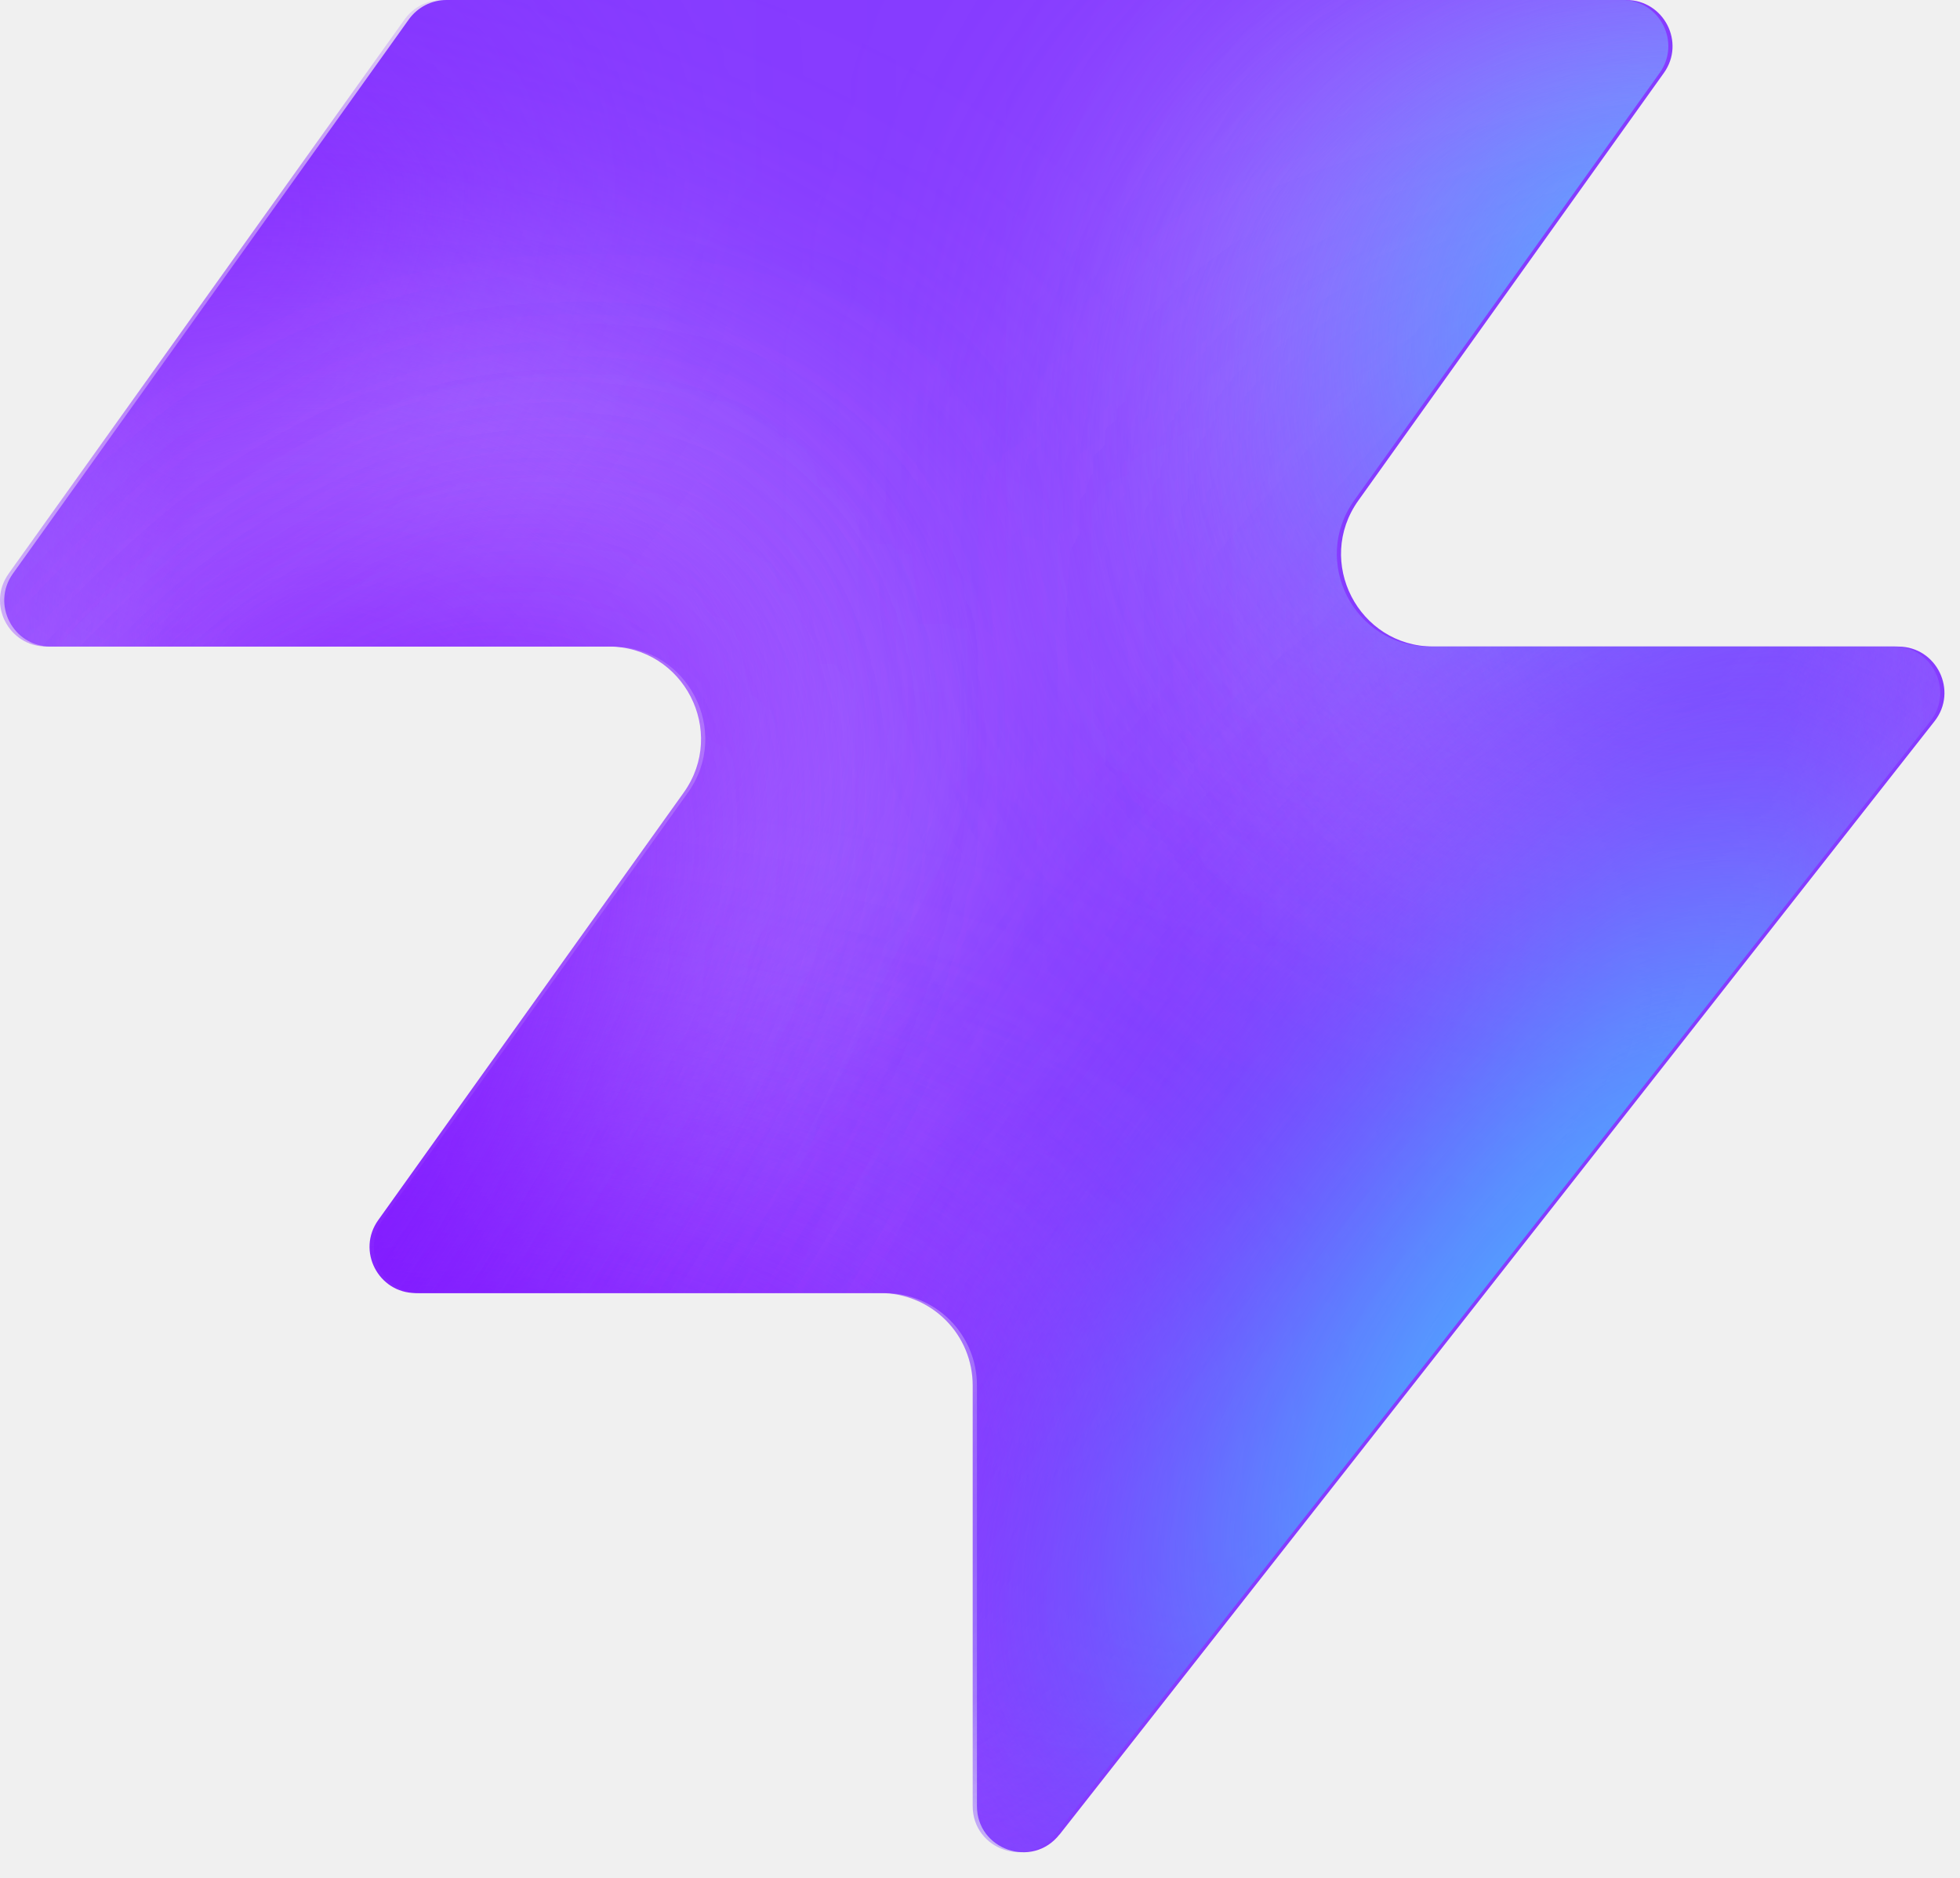
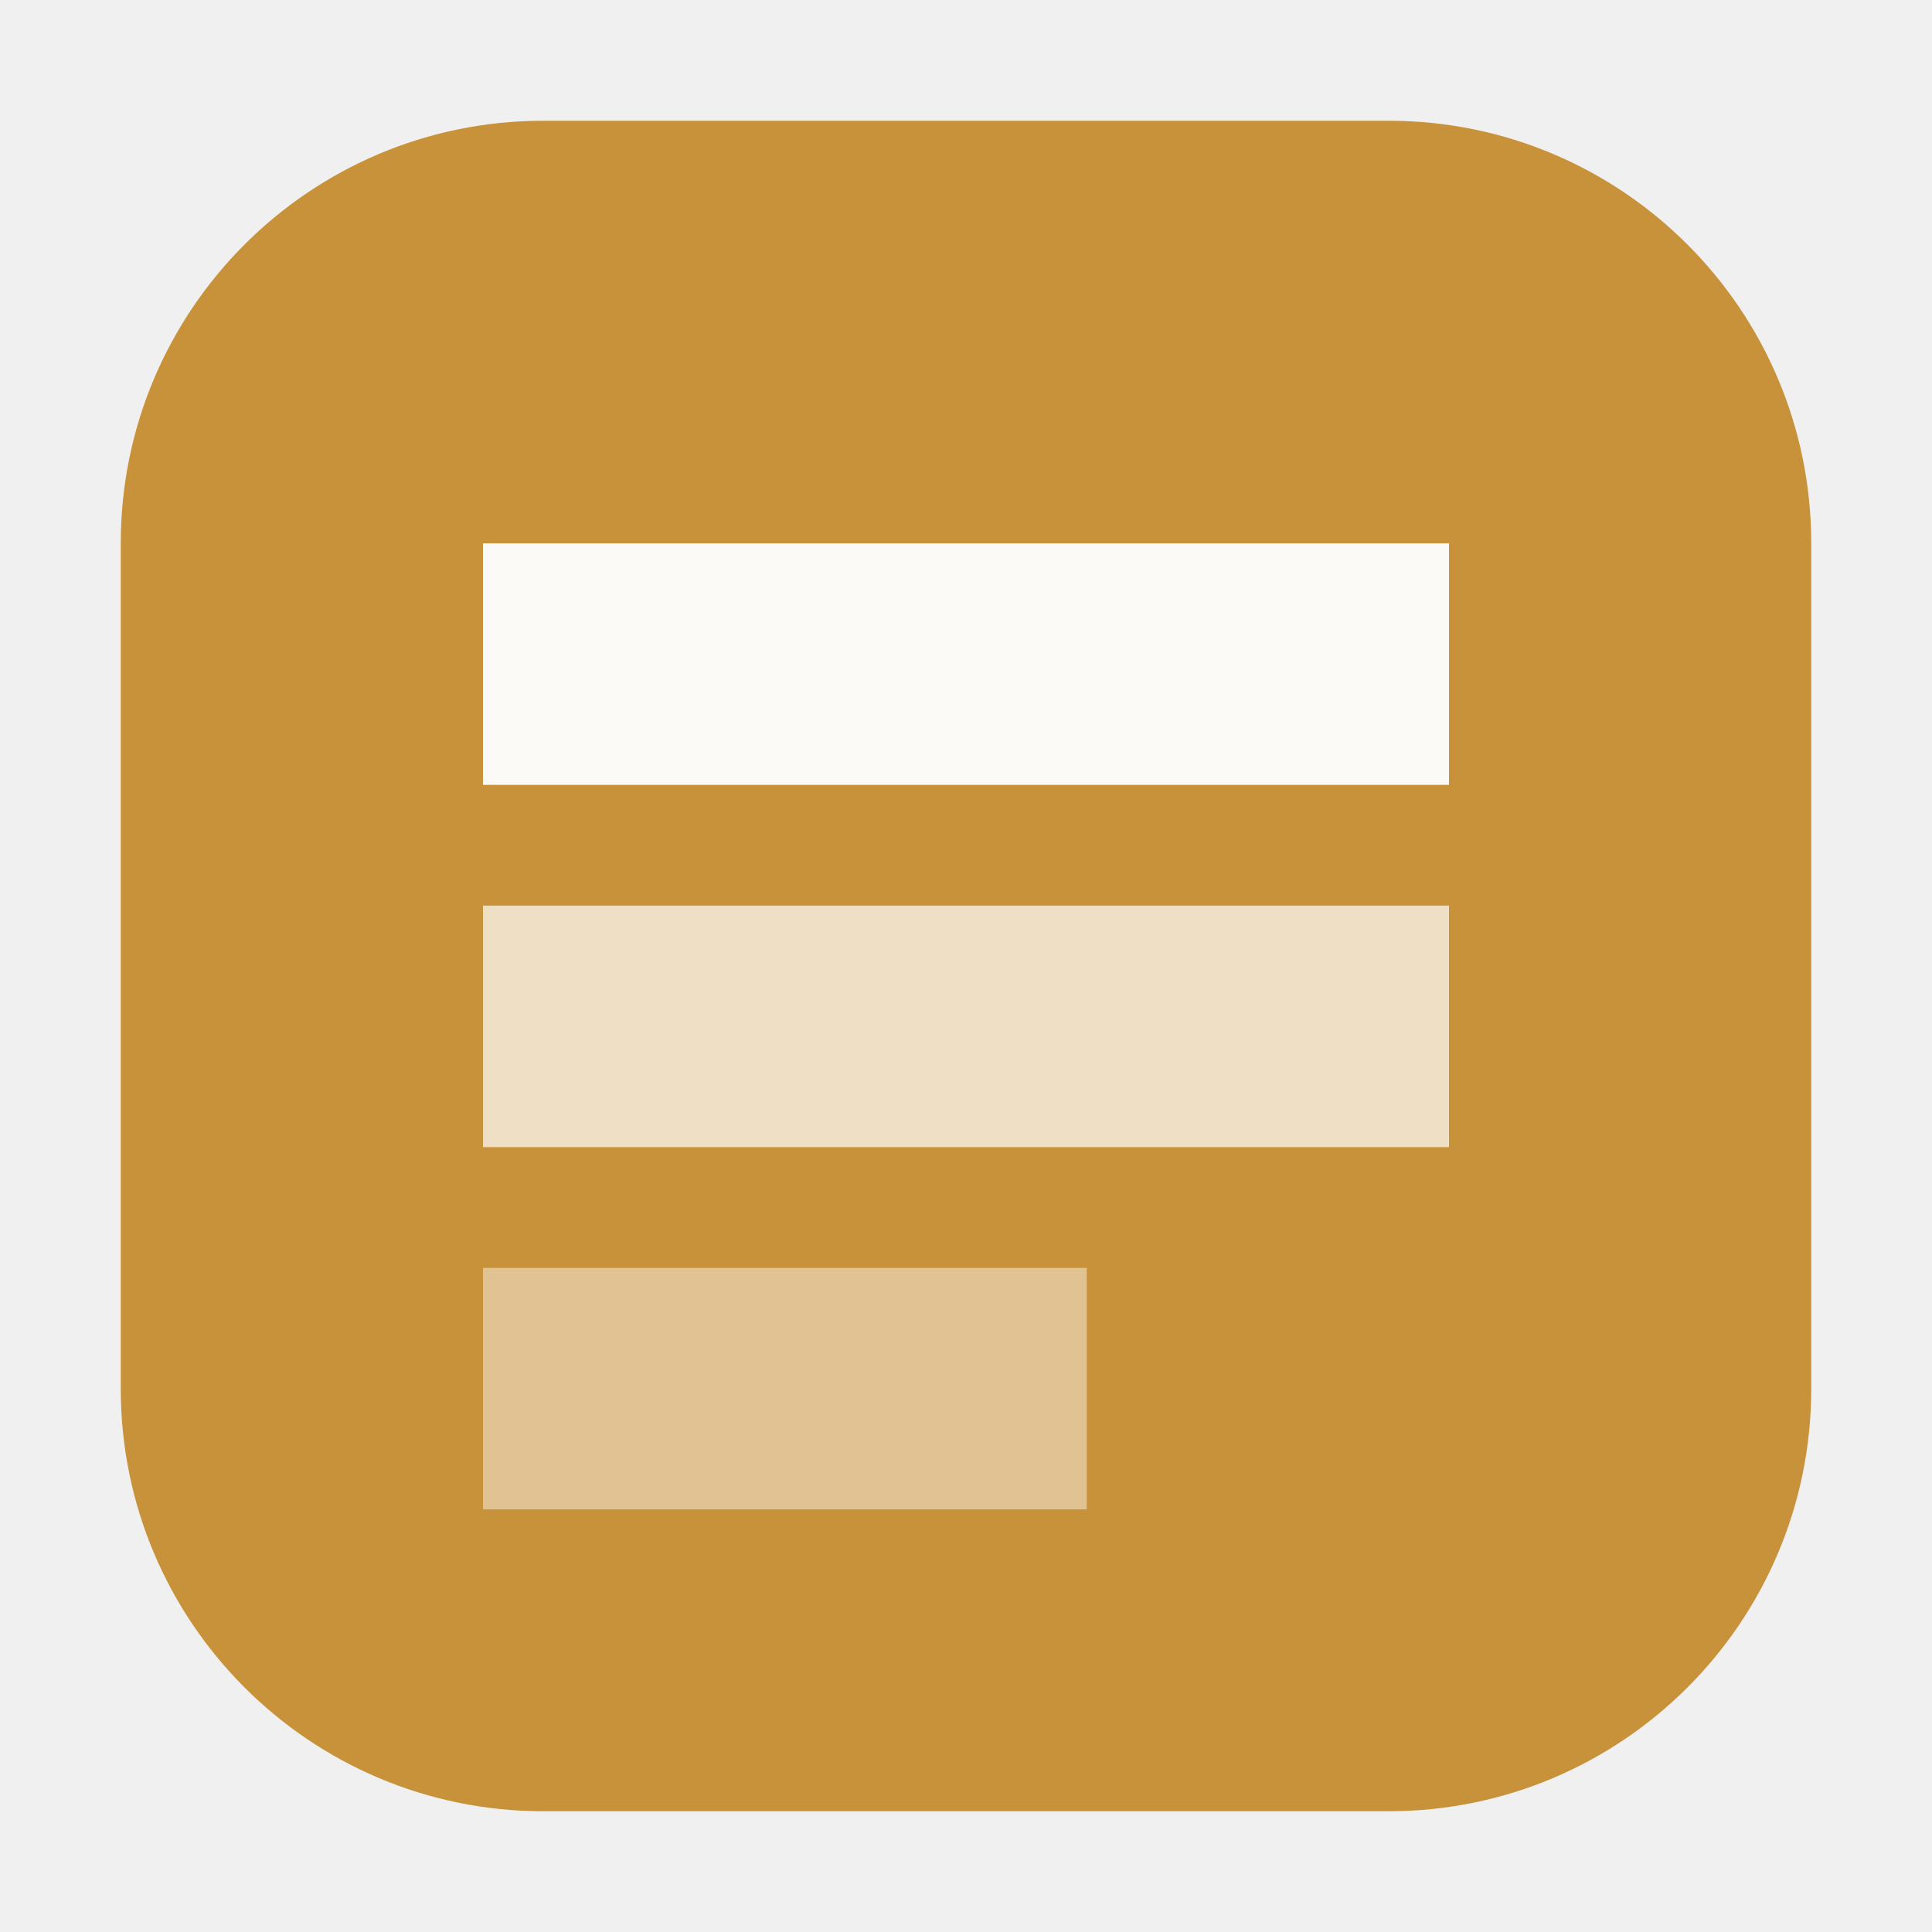
- <svg xmlns="http://www.w3.org/2000/svg" width="48" height="46" fill="none" viewBox="0 0 48 46">
-   <path fill="#863bff" d="M25.946 44.938c-.664.845-2.021.375-2.021-.698V33.937a2.26 2.26 0 0 0-2.262-2.262H10.287c-.92 0-1.456-1.04-.92-1.788l7.48-10.471c1.07-1.497 0-3.578-1.842-3.578H1.237c-.92 0-1.456-1.04-.92-1.788L10.013.474c.214-.297.556-.474.92-.474h28.894c.92 0 1.456 1.04.92 1.788l-7.48 10.471c-1.07 1.498 0 3.579 1.842 3.579h11.377c.943 0 1.473 1.088.89 1.83L25.947 44.94z" style="fill:#863bff;fill:color(display-p3 .525 .23 1);fill-opacity:1" />
-   <mask id="a" width="48" height="46" x="0" y="0" maskUnits="userSpaceOnUse" style="mask-type:alpha">
-     <path fill="#000" d="M25.842 44.938c-.664.844-2.021.375-2.021-.698V33.937a2.26 2.26 0 0 0-2.262-2.262H10.183c-.92 0-1.456-1.04-.92-1.788l7.48-10.471c1.07-1.498 0-3.579-1.842-3.579H1.133c-.92 0-1.456-1.04-.92-1.787L9.91.473c.214-.297.556-.474.92-.474h28.894c.92 0 1.456 1.04.92 1.788l-7.48 10.471c-1.07 1.498 0 3.578 1.842 3.578h11.377c.943 0 1.473 1.088.89 1.832L25.843 44.94z" style="fill:#000;fill-opacity:1" />
-   </mask>
-   <g mask="url(#a)">
-     <g filter="url(#b)">
-       <ellipse cx="5.508" cy="14.704" fill="#ede6ff" rx="5.508" ry="14.704" style="fill:#ede6ff;fill:color(display-p3 .927 .903 1);fill-opacity:1" transform="matrix(.00324 1 1 -.00324 -4.47 31.516)" />
-     </g>
-     <g filter="url(#c)">
-       <ellipse cx="10.399" cy="29.851" fill="#ede6ff" rx="10.399" ry="29.851" style="fill:#ede6ff;fill:color(display-p3 .927 .903 1);fill-opacity:1" transform="matrix(.00324 1 1 -.00324 -39.328 7.883)" />
-     </g>
-     <g filter="url(#d)">
-       <ellipse cx="5.508" cy="30.487" fill="#7e14ff" rx="5.508" ry="30.487" style="fill:#7e14ff;fill:color(display-p3 .492 .077 1);fill-opacity:1" transform="rotate(89.814 -25.913 -14.639)scale(1 -1)" />
-     </g>
-     <g filter="url(#e)">
-       <ellipse cx="5.508" cy="30.599" fill="#7e14ff" rx="5.508" ry="30.599" style="fill:#7e14ff;fill:color(display-p3 .492 .077 1);fill-opacity:1" transform="rotate(89.814 -32.644 -3.334)scale(1 -1)" />
-     </g>
-     <g filter="url(#f)">
-       <ellipse cx="5.508" cy="30.599" fill="#7e14ff" rx="5.508" ry="30.599" style="fill:#7e14ff;fill:color(display-p3 .492 .077 1);fill-opacity:1" transform="matrix(.00324 1 1 -.00324 -34.34 30.47)" />
-     </g>
-     <g filter="url(#g)">
-       <ellipse cx="14.072" cy="22.078" fill="#ede6ff" rx="14.072" ry="22.078" style="fill:#ede6ff;fill:color(display-p3 .927 .903 1);fill-opacity:1" transform="rotate(93.35 24.506 48.493)scale(-1 1)" />
-     </g>
-     <g filter="url(#h)">
-       <ellipse cx="3.47" cy="21.501" fill="#7e14ff" rx="3.47" ry="21.501" style="fill:#7e14ff;fill:color(display-p3 .492 .077 1);fill-opacity:1" transform="rotate(89.009 28.708 47.59)scale(-1 1)" />
-     </g>
-     <g filter="url(#i)">
-       <ellipse cx="3.47" cy="21.501" fill="#7e14ff" rx="3.47" ry="21.501" style="fill:#7e14ff;fill:color(display-p3 .492 .077 1);fill-opacity:1" transform="rotate(89.009 28.708 47.59)scale(-1 1)" />
-     </g>
-     <g filter="url(#j)">
-       <ellipse cx=".387" cy="8.972" fill="#7e14ff" rx="4.407" ry="29.108" style="fill:#7e14ff;fill:color(display-p3 .492 .077 1);fill-opacity:1" transform="rotate(39.51 .387 8.972)" />
-     </g>
-     <g filter="url(#k)">
-       <ellipse cx="47.523" cy="-6.092" fill="#7e14ff" rx="4.407" ry="29.108" style="fill:#7e14ff;fill:color(display-p3 .492 .077 1);fill-opacity:1" transform="rotate(37.892 47.523 -6.092)" />
-     </g>
-     <g filter="url(#l)">
-       <ellipse cx="41.412" cy="6.333" fill="#47bfff" rx="5.971" ry="9.665" style="fill:#47bfff;fill:color(display-p3 .28 .748 1);fill-opacity:1" transform="rotate(37.892 41.412 6.333)" />
-     </g>
-     <g filter="url(#m)">
-       <ellipse cx="-1.879" cy="38.332" fill="#7e14ff" rx="4.407" ry="29.108" style="fill:#7e14ff;fill:color(display-p3 .492 .077 1);fill-opacity:1" transform="rotate(37.892 -1.88 38.332)" />
-     </g>
-     <g filter="url(#n)">
-       <ellipse cx="-1.879" cy="38.332" fill="#7e14ff" rx="4.407" ry="29.108" style="fill:#7e14ff;fill:color(display-p3 .492 .077 1);fill-opacity:1" transform="rotate(37.892 -1.88 38.332)" />
-     </g>
-     <g filter="url(#o)">
-       <ellipse cx="35.651" cy="29.907" fill="#7e14ff" rx="4.407" ry="29.108" style="fill:#7e14ff;fill:color(display-p3 .492 .077 1);fill-opacity:1" transform="rotate(37.892 35.651 29.907)" />
-     </g>
-     <g filter="url(#p)">
-       <ellipse cx="38.418" cy="32.4" fill="#47bfff" rx="5.971" ry="15.297" style="fill:#47bfff;fill:color(display-p3 .28 .748 1);fill-opacity:1" transform="rotate(37.892 38.418 32.4)" />
-     </g>
-   </g>
-   <defs>
-     <filter id="b" width="60.045" height="41.654" x="-19.77" y="16.149" color-interpolation-filters="sRGB" filterUnits="userSpaceOnUse">
-       <feFlood flood-opacity="0" result="BackgroundImageFix" />
-       <feBlend in="SourceGraphic" in2="BackgroundImageFix" result="shape" />
-       <feGaussianBlur result="effect1_foregroundBlur_2002_17158" stdDeviation="7.659" />
-     </filter>
-     <filter id="c" width="90.34" height="51.437" x="-54.613" y="-7.533" color-interpolation-filters="sRGB" filterUnits="userSpaceOnUse">
-       <feFlood flood-opacity="0" result="BackgroundImageFix" />
-       <feBlend in="SourceGraphic" in2="BackgroundImageFix" result="shape" />
-       <feGaussianBlur result="effect1_foregroundBlur_2002_17158" stdDeviation="7.659" />
-     </filter>
-     <filter id="d" width="79.355" height="29.4" x="-49.64" y="2.03" color-interpolation-filters="sRGB" filterUnits="userSpaceOnUse">
-       <feFlood flood-opacity="0" result="BackgroundImageFix" />
-       <feBlend in="SourceGraphic" in2="BackgroundImageFix" result="shape" />
-       <feGaussianBlur result="effect1_foregroundBlur_2002_17158" stdDeviation="4.596" />
-     </filter>
-     <filter id="e" width="79.579" height="29.4" x="-45.045" y="20.029" color-interpolation-filters="sRGB" filterUnits="userSpaceOnUse">
-       <feFlood flood-opacity="0" result="BackgroundImageFix" />
-       <feBlend in="SourceGraphic" in2="BackgroundImageFix" result="shape" />
-       <feGaussianBlur result="effect1_foregroundBlur_2002_17158" stdDeviation="4.596" />
-     </filter>
-     <filter id="f" width="79.579" height="29.4" x="-43.513" y="21.178" color-interpolation-filters="sRGB" filterUnits="userSpaceOnUse">
-       <feFlood flood-opacity="0" result="BackgroundImageFix" />
-       <feBlend in="SourceGraphic" in2="BackgroundImageFix" result="shape" />
-       <feGaussianBlur result="effect1_foregroundBlur_2002_17158" stdDeviation="4.596" />
-     </filter>
-     <filter id="g" width="74.749" height="58.852" x="15.756" y="-17.901" color-interpolation-filters="sRGB" filterUnits="userSpaceOnUse">
-       <feFlood flood-opacity="0" result="BackgroundImageFix" />
-       <feBlend in="SourceGraphic" in2="BackgroundImageFix" result="shape" />
-       <feGaussianBlur result="effect1_foregroundBlur_2002_17158" stdDeviation="7.659" />
-     </filter>
-     <filter id="h" width="61.377" height="25.362" x="23.548" y="2.284" color-interpolation-filters="sRGB" filterUnits="userSpaceOnUse">
-       <feFlood flood-opacity="0" result="BackgroundImageFix" />
-       <feBlend in="SourceGraphic" in2="BackgroundImageFix" result="shape" />
-       <feGaussianBlur result="effect1_foregroundBlur_2002_17158" stdDeviation="4.596" />
-     </filter>
-     <filter id="i" width="61.377" height="25.362" x="23.548" y="2.284" color-interpolation-filters="sRGB" filterUnits="userSpaceOnUse">
-       <feFlood flood-opacity="0" result="BackgroundImageFix" />
-       <feBlend in="SourceGraphic" in2="BackgroundImageFix" result="shape" />
-       <feGaussianBlur result="effect1_foregroundBlur_2002_17158" stdDeviation="4.596" />
-     </filter>
-     <filter id="j" width="56.045" height="63.649" x="-27.636" y="-22.853" color-interpolation-filters="sRGB" filterUnits="userSpaceOnUse">
-       <feFlood flood-opacity="0" result="BackgroundImageFix" />
-       <feBlend in="SourceGraphic" in2="BackgroundImageFix" result="shape" />
-       <feGaussianBlur result="effect1_foregroundBlur_2002_17158" stdDeviation="4.596" />
-     </filter>
-     <filter id="k" width="54.814" height="64.646" x="20.116" y="-38.415" color-interpolation-filters="sRGB" filterUnits="userSpaceOnUse">
-       <feFlood flood-opacity="0" result="BackgroundImageFix" />
-       <feBlend in="SourceGraphic" in2="BackgroundImageFix" result="shape" />
-       <feGaussianBlur result="effect1_foregroundBlur_2002_17158" stdDeviation="4.596" />
-     </filter>
-     <filter id="l" width="33.541" height="35.313" x="24.641" y="-11.323" color-interpolation-filters="sRGB" filterUnits="userSpaceOnUse">
-       <feFlood flood-opacity="0" result="BackgroundImageFix" />
-       <feBlend in="SourceGraphic" in2="BackgroundImageFix" result="shape" />
-       <feGaussianBlur result="effect1_foregroundBlur_2002_17158" stdDeviation="4.596" />
-     </filter>
-     <filter id="m" width="54.814" height="64.646" x="-29.286" y="6.009" color-interpolation-filters="sRGB" filterUnits="userSpaceOnUse">
-       <feFlood flood-opacity="0" result="BackgroundImageFix" />
-       <feBlend in="SourceGraphic" in2="BackgroundImageFix" result="shape" />
-       <feGaussianBlur result="effect1_foregroundBlur_2002_17158" stdDeviation="4.596" />
-     </filter>
-     <filter id="n" width="54.814" height="64.646" x="-29.286" y="6.009" color-interpolation-filters="sRGB" filterUnits="userSpaceOnUse">
-       <feFlood flood-opacity="0" result="BackgroundImageFix" />
-       <feBlend in="SourceGraphic" in2="BackgroundImageFix" result="shape" />
-       <feGaussianBlur result="effect1_foregroundBlur_2002_17158" stdDeviation="4.596" />
-     </filter>
-     <filter id="o" width="54.814" height="64.646" x="8.244" y="-2.416" color-interpolation-filters="sRGB" filterUnits="userSpaceOnUse">
-       <feFlood flood-opacity="0" result="BackgroundImageFix" />
-       <feBlend in="SourceGraphic" in2="BackgroundImageFix" result="shape" />
-       <feGaussianBlur result="effect1_foregroundBlur_2002_17158" stdDeviation="4.596" />
-     </filter>
-     <filter id="p" width="39.409" height="43.623" x="18.713" y="10.588" color-interpolation-filters="sRGB" filterUnits="userSpaceOnUse">
-       <feFlood flood-opacity="0" result="BackgroundImageFix" />
-       <feBlend in="SourceGraphic" in2="BackgroundImageFix" result="shape" />
-       <feGaussianBlur result="effect1_foregroundBlur_2002_17158" stdDeviation="4.596" />
-     </filter>
-   </defs>
+ <svg xmlns="http://www.w3.org/2000/svg" width="32" height="32" viewBox="0 0 32 32" fill="none">
+   <rect x="2" y="2" width="28" height="28" rx="7" fill="#c8923a" />
+   <rect x="8" y="9" width="16" height="4" fill="white" fill-opacity="0.95" />
+   <rect x="8" y="15" width="16" height="4" fill="white" fill-opacity="0.7" />
+   <rect x="8" y="21" width="10" height="4" fill="white" fill-opacity="0.45" />
</svg>
